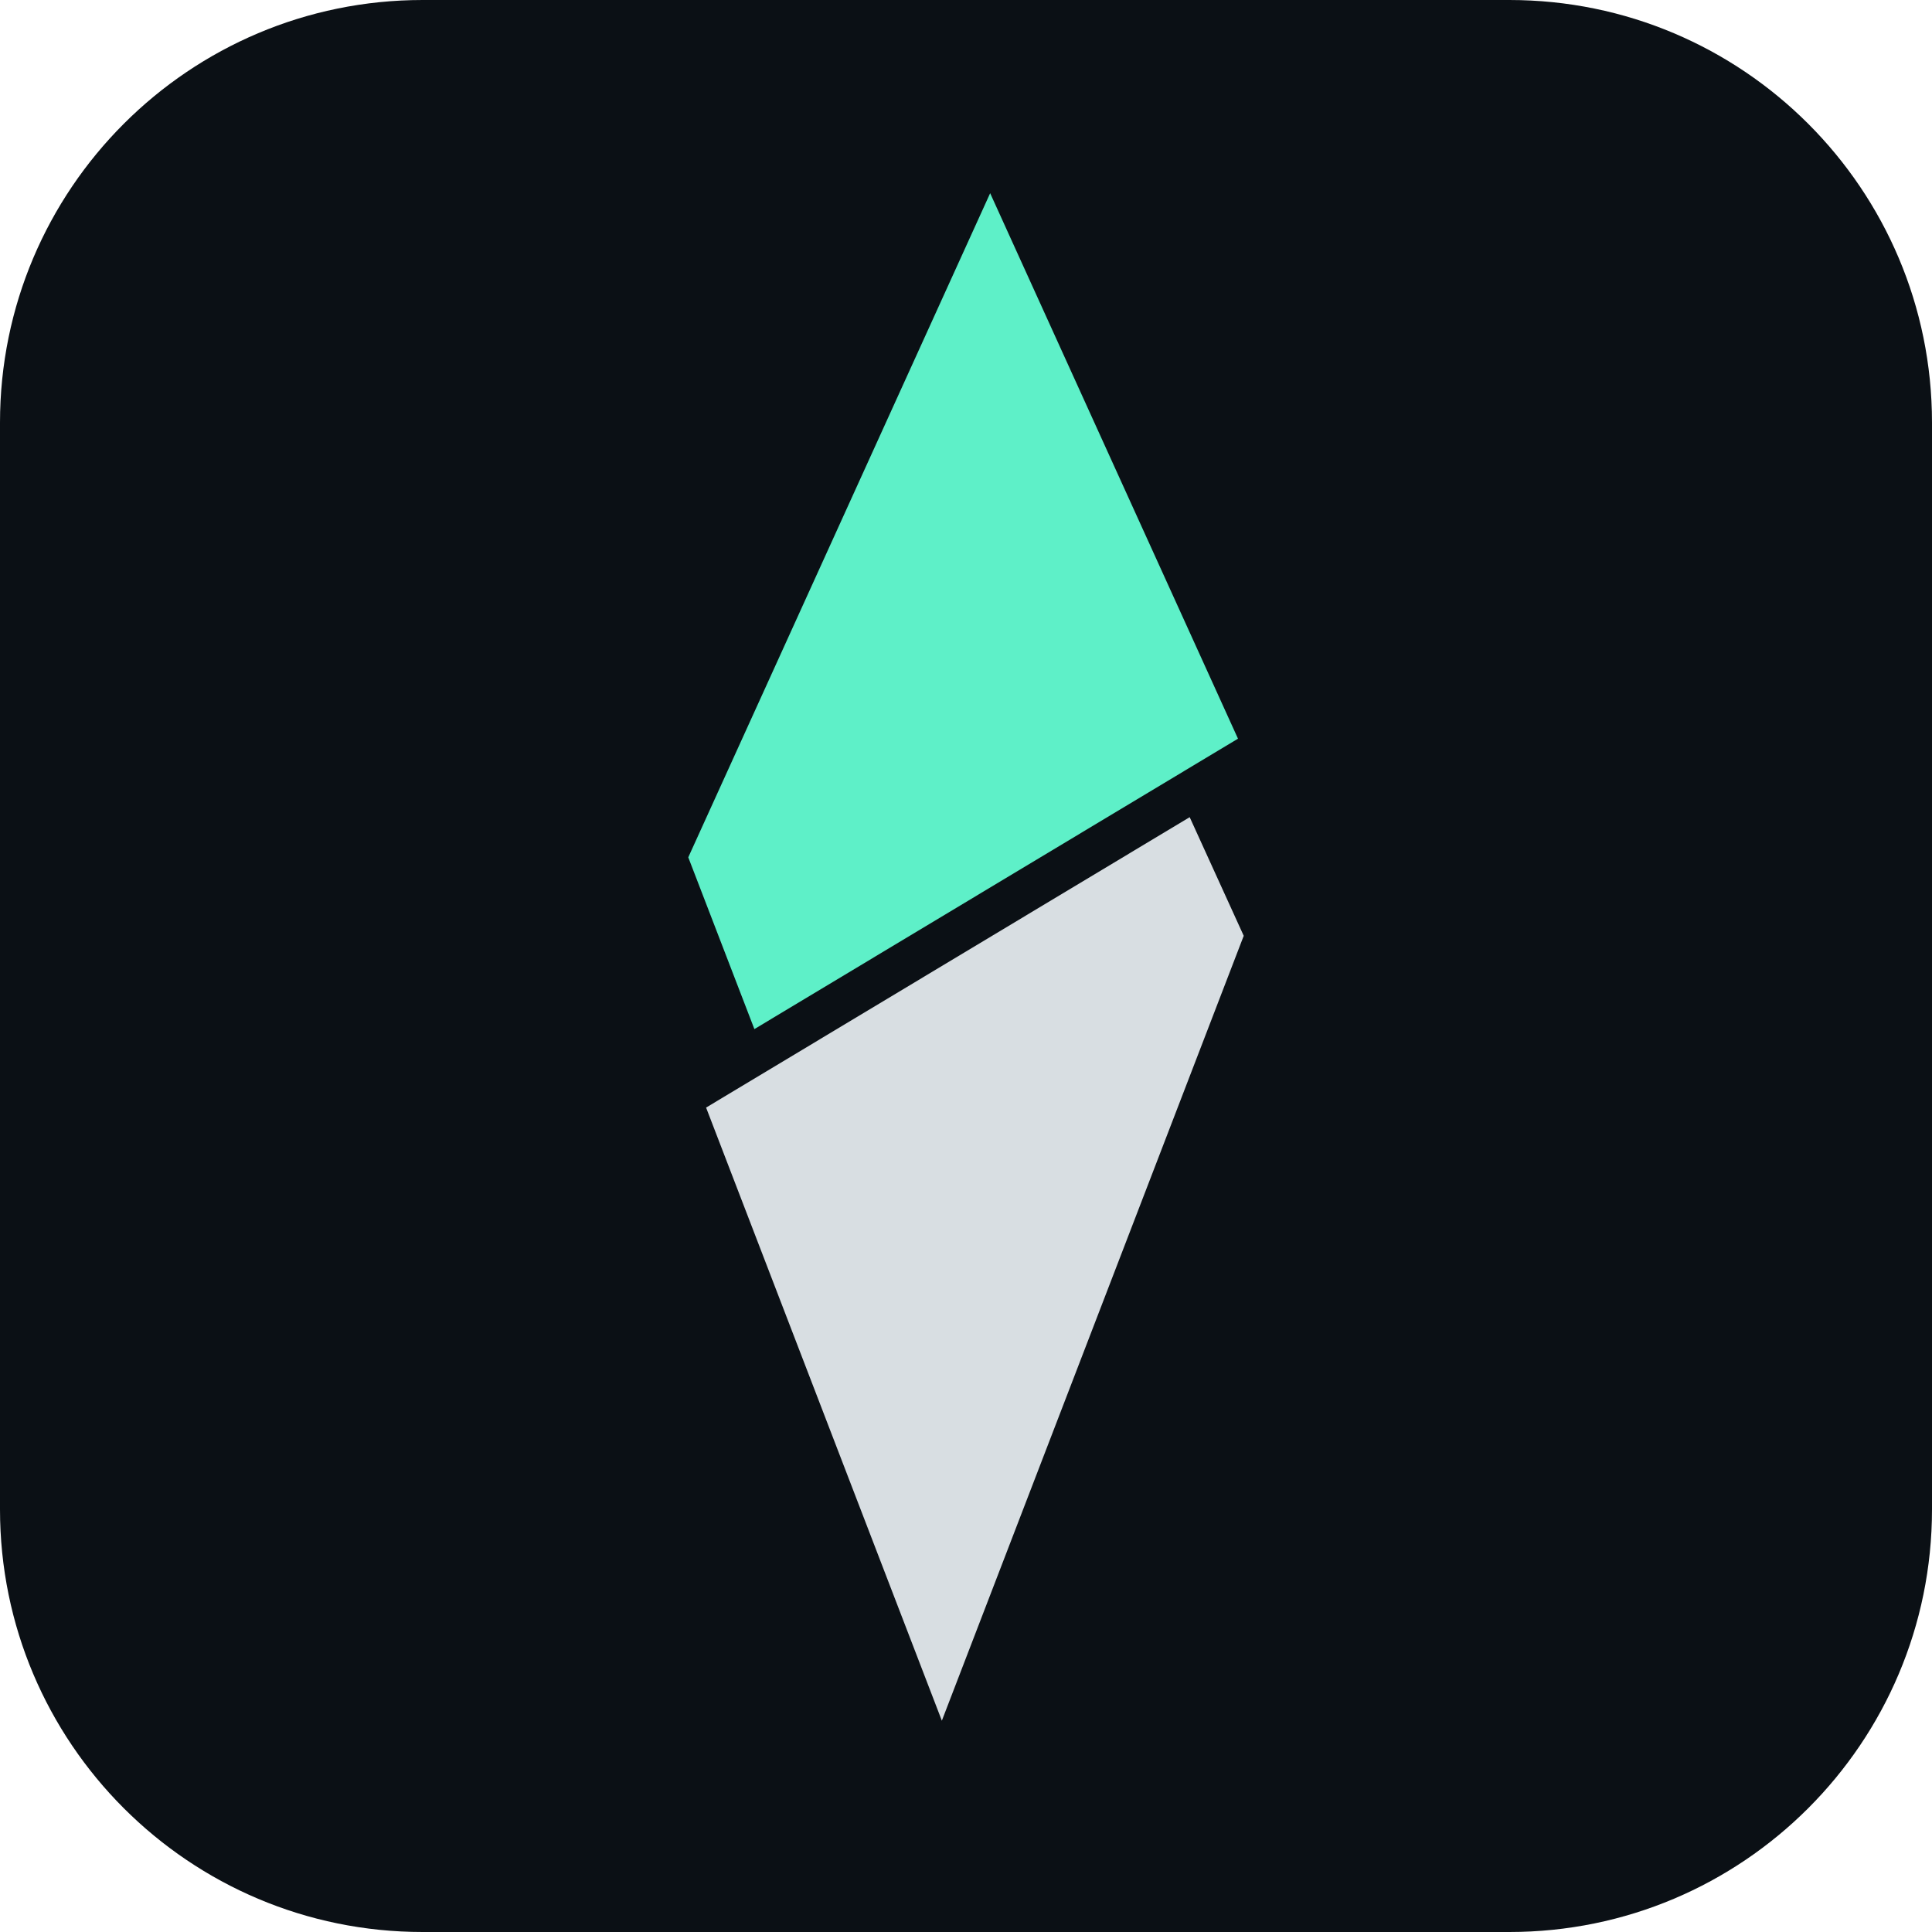
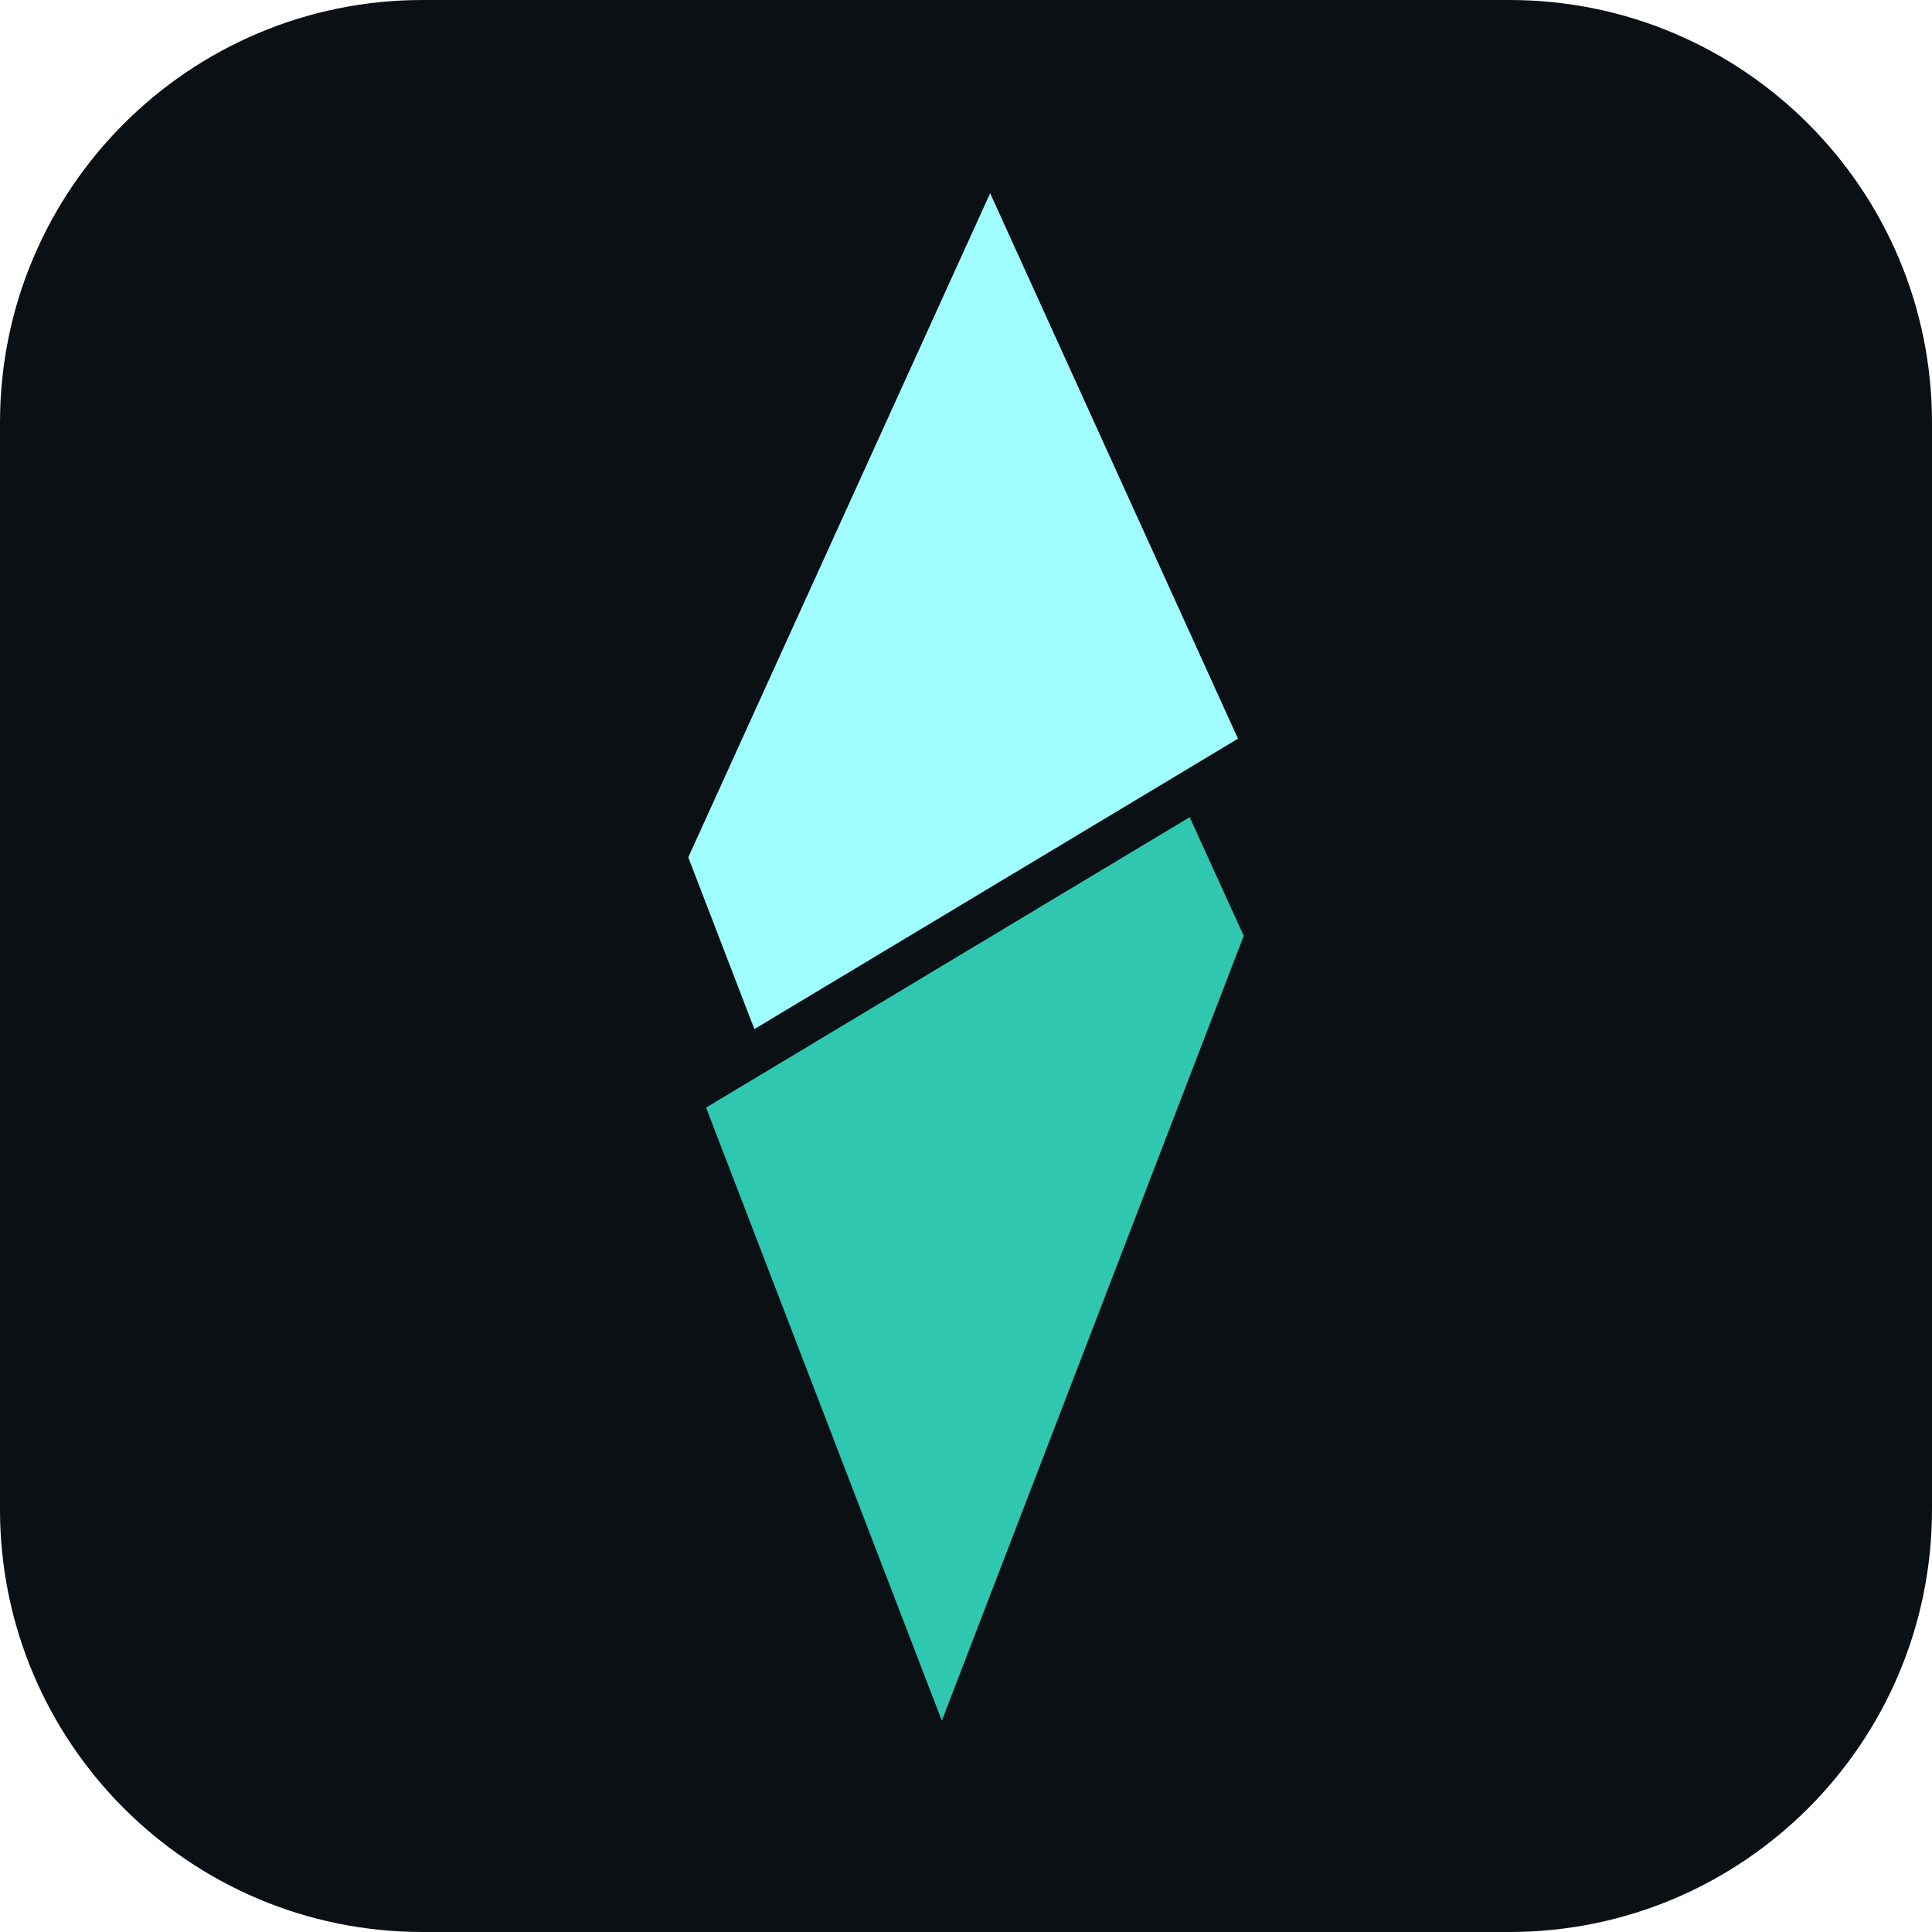
<svg xmlns="http://www.w3.org/2000/svg" viewBox="0 0 64 64">
  <rect width="64" height="64" rx="14" fill="#0b1015" />
  <g transform="translate(21.2 9)">
-     <polygon points="10,0 18.21,18.07 2.19,27.69 0,22" transform="translate(1.6 -2.6)" fill="#5ef0c8" />
-     <polygon points="18.21,18.07 20,22 10,48 2.19,27.69" fill="#eef4f8" fill-opacity=".9" />
+     <polygon points="10,0 18.21,18.07 2.19,27.69 0,22" transform="translate(1.6 -2.6)" fill="#9ffcff" />
+     <polygon points="18.21,18.07 20,22 10,48 2.19,27.69" fill="#2fc7b0" />
  </g>
</svg>
